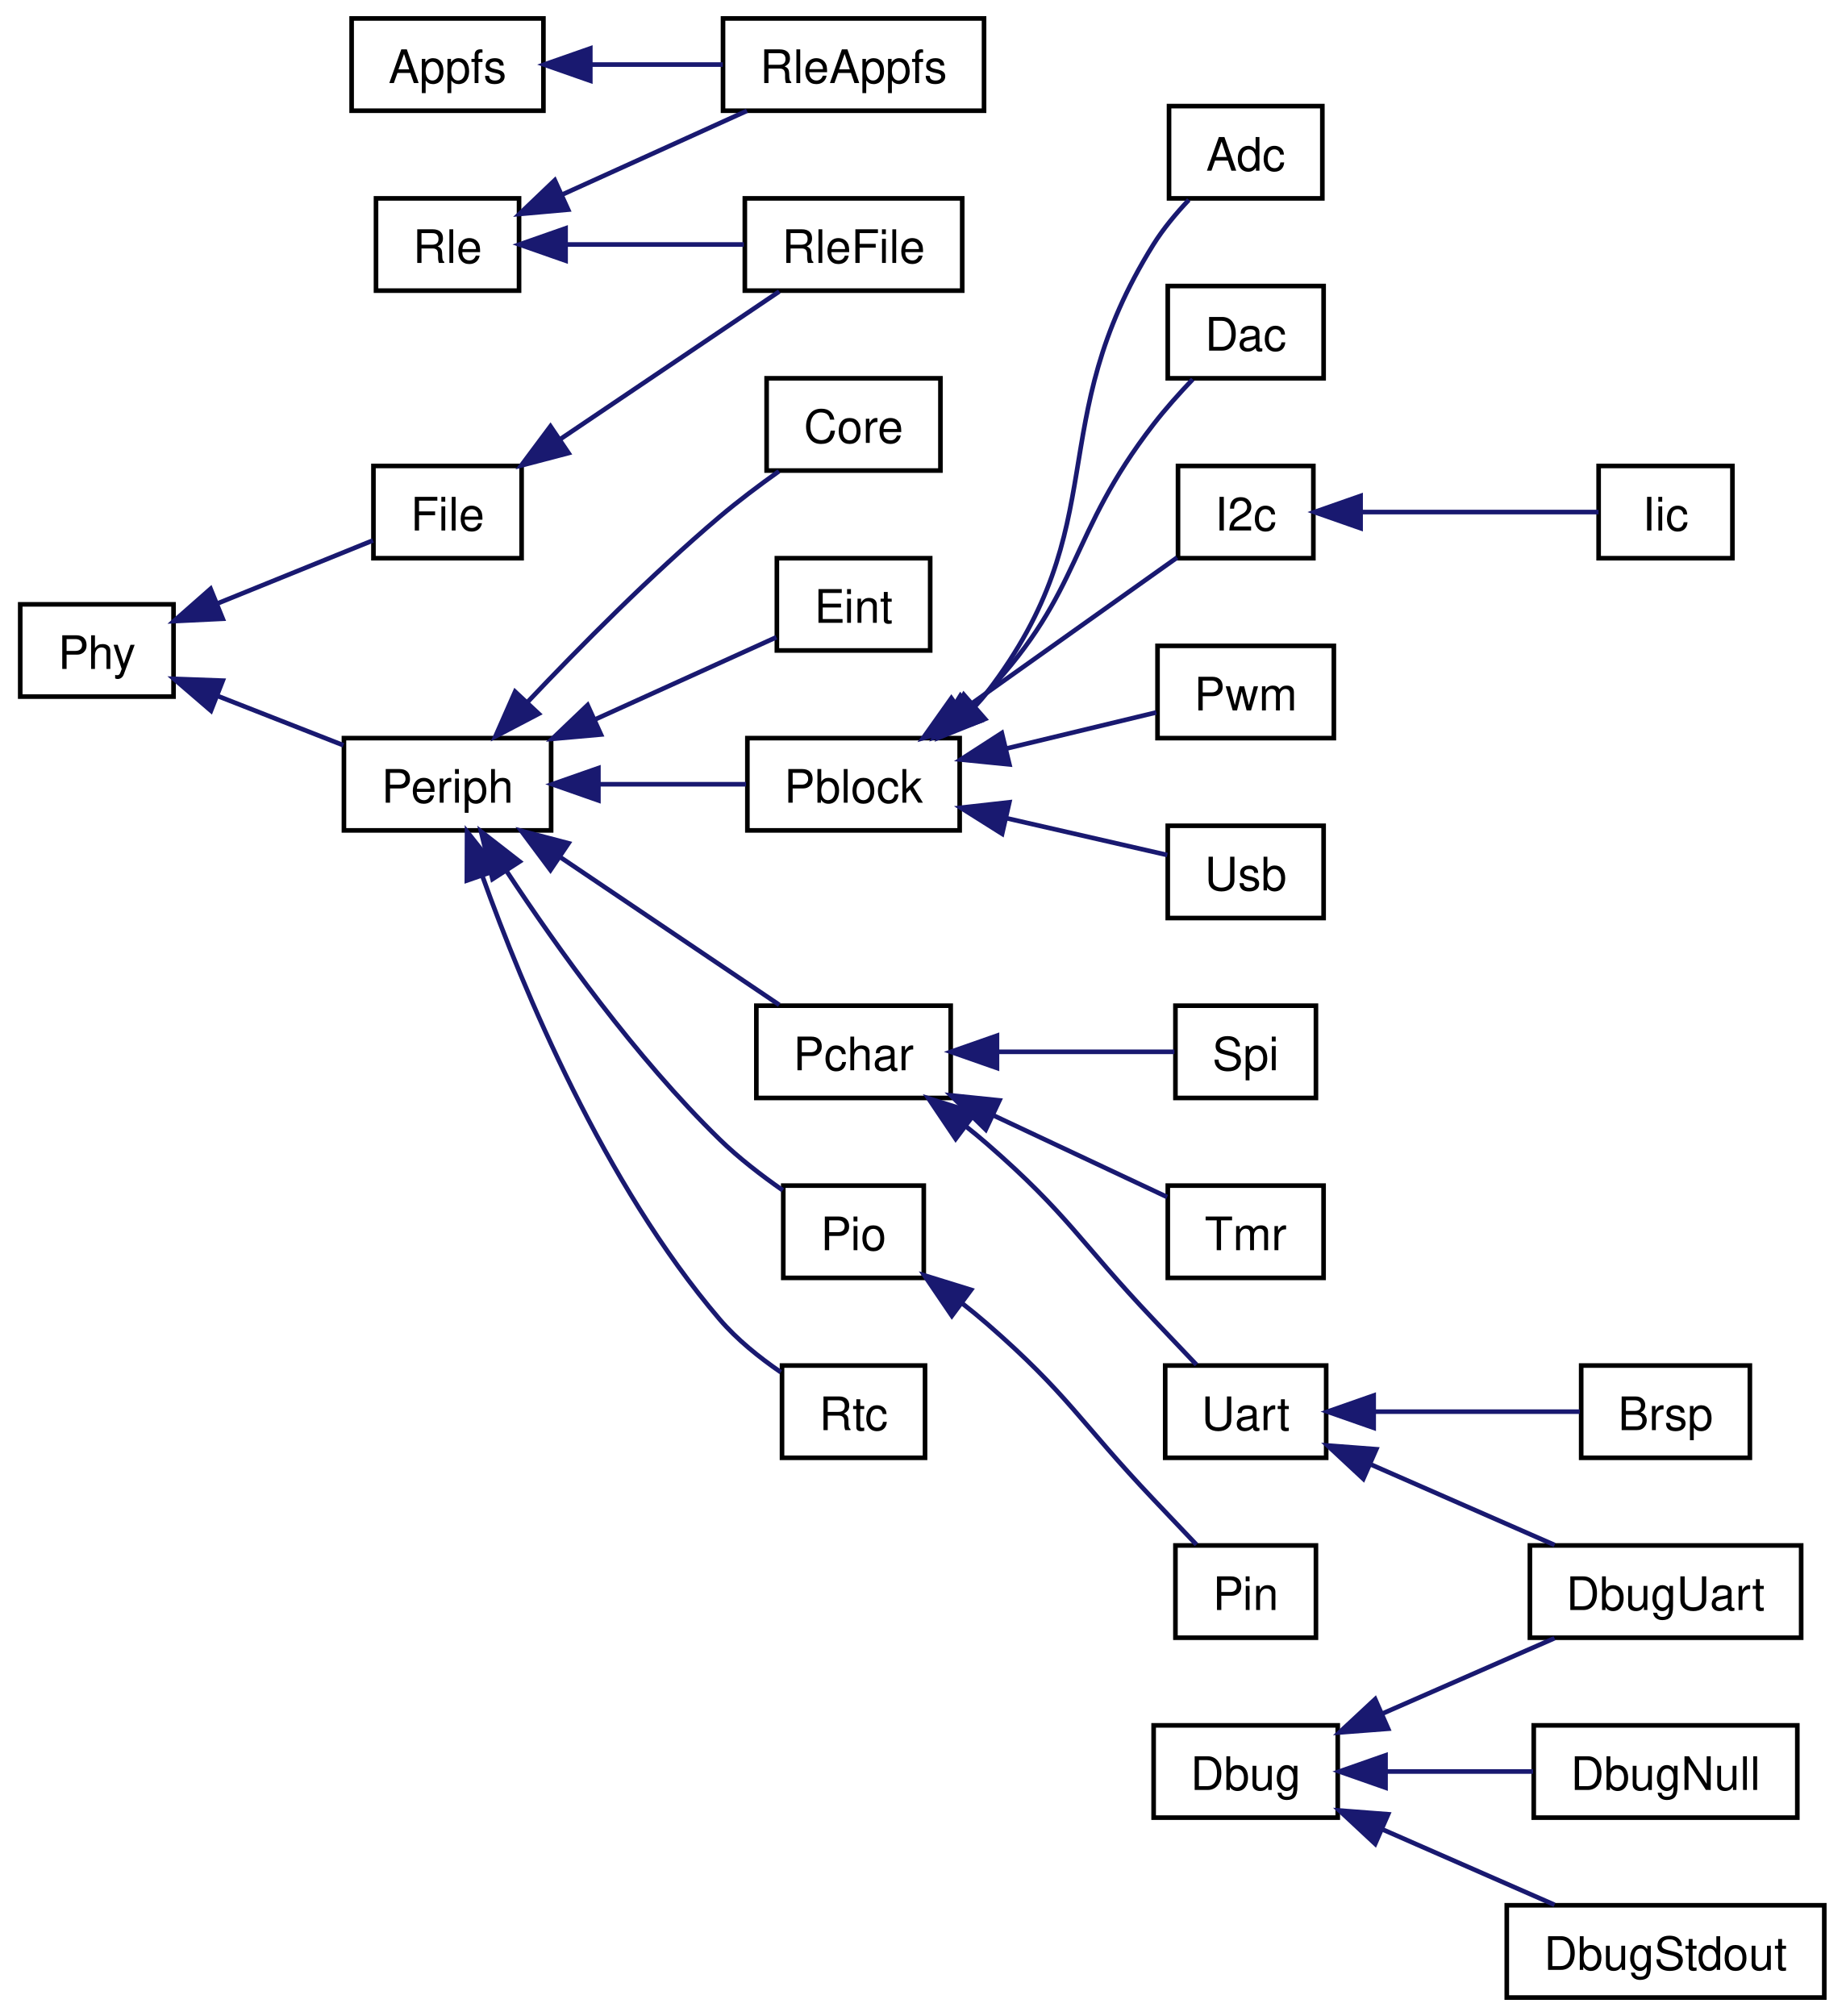
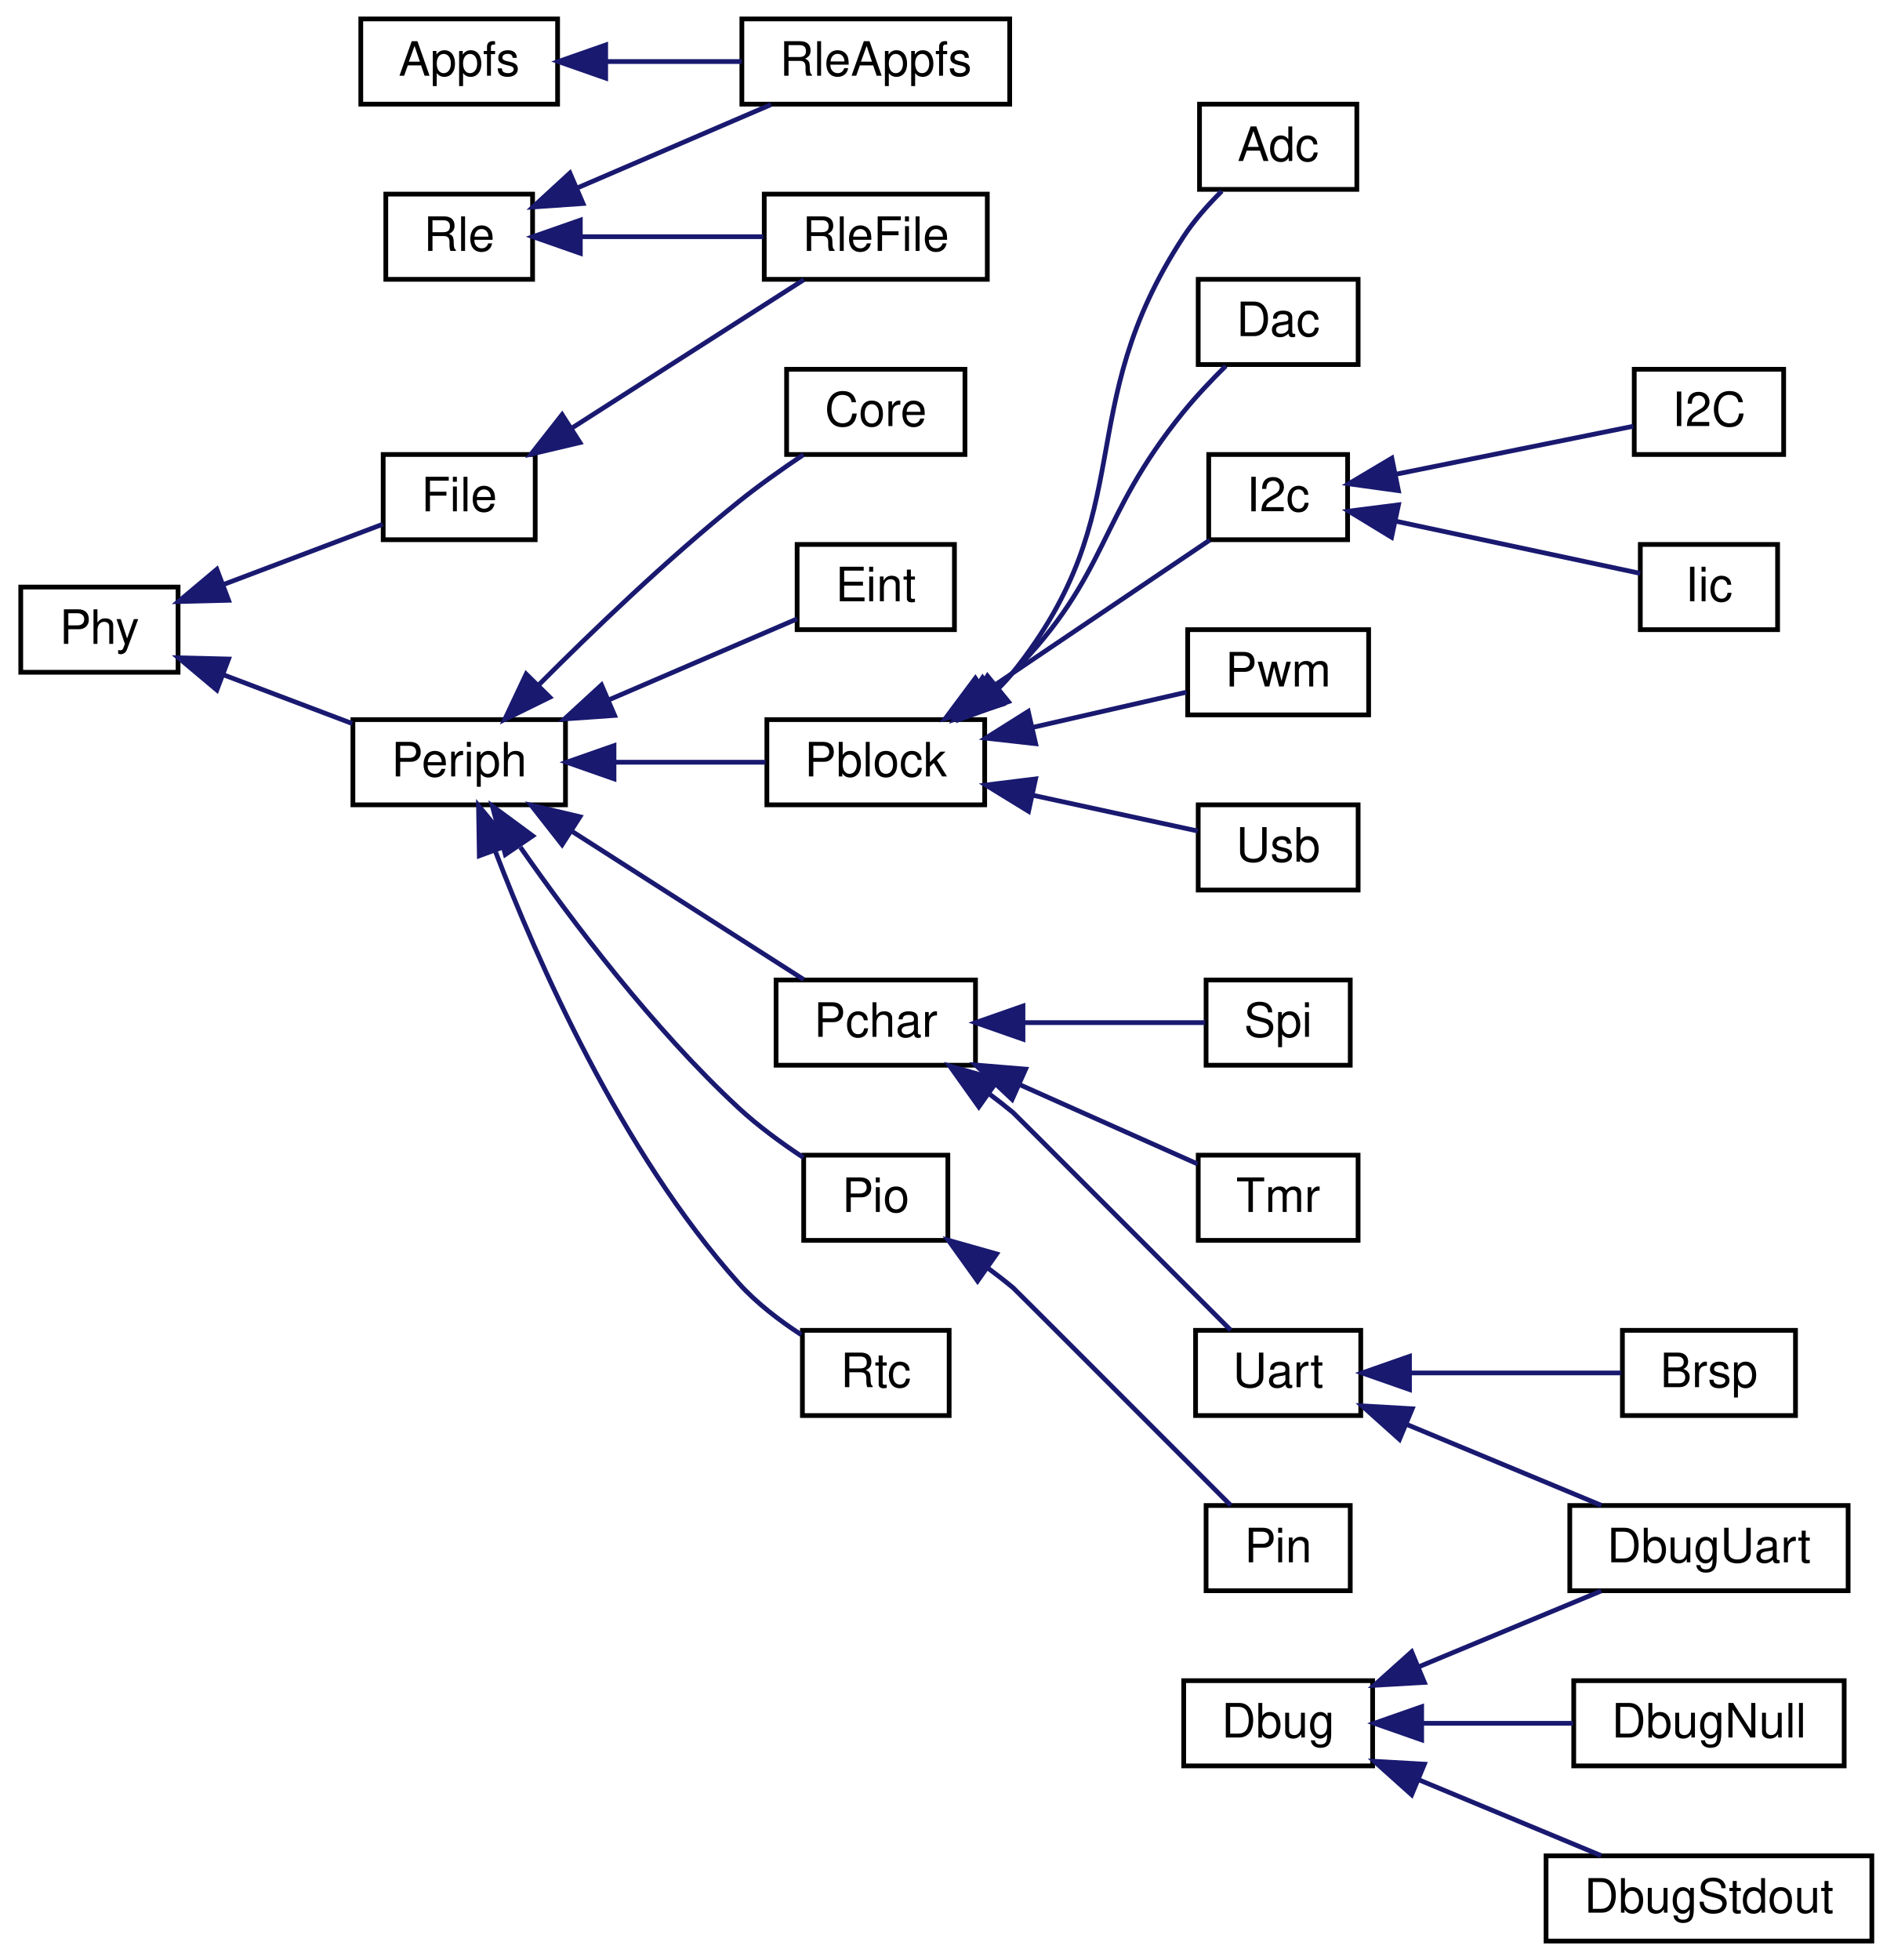
- <svg xmlns="http://www.w3.org/2000/svg" xmlns:xlink="http://www.w3.org/1999/xlink" width="400pt" height="437pt" viewBox="0.00 0.00 400.00 437.00">
-   <g id="graph0" class="graph" transform="scale(1 1) rotate(0) translate(4 433)">
+ <svg xmlns="http://www.w3.org/2000/svg" xmlns:xlink="http://www.w3.org/1999/xlink" width="400pt" height="414pt" viewBox="0.00 0.00 400.00 414.00">
+   <g id="graph0" class="graph" transform="scale(1 1) rotate(0) translate(4 410)">
    <g id="node1" class="node">
      <g id="a_node1">
        <a xlink:href="class_appfs.html" target="_top" xlink:title="Class for accessing Application file system (Flash/RAM) ">
-           <polygon fill="none" stroke="black" points="72.214,-409 72.214,-429 113.786,-429 113.786,-409 72.214,-409" />
-           <text text-anchor="middle" x="93" y="-415" font-family="Helvetica,sans-Serif" font-size="10.00">Appfs</text>
+           <polygon fill="none" stroke="black" points="72.214,-388 72.214,-406 113.786,-406 113.786,-388 72.214,-388" />
+           <text text-anchor="middle" x="93" y="-394" font-family="Helvetica,sans-Serif" font-size="10.00">Appfs</text>
        </a>
      </g>
    </g>
    <g id="node2" class="node">
      <g id="a_node2">
        <a xlink:href="class_rle_appfs.html" target="_top" xlink:title="Class for reading/writing compressed file data using Appfs. ">
-           <polygon fill="none" stroke="black" points="152.712,-409 152.712,-429 209.288,-429 209.288,-409 152.712,-409" />
-           <text text-anchor="middle" x="181" y="-415" font-family="Helvetica,sans-Serif" font-size="10.00">RleAppfs</text>
+           <polygon fill="none" stroke="black" points="152.712,-388 152.712,-406 209.288,-406 209.288,-388 152.712,-388" />
+           <text text-anchor="middle" x="181" y="-394" font-family="Helvetica,sans-Serif" font-size="10.00">RleAppfs</text>
        </a>
      </g>
    </g>
    <g id="edge1" class="edge">
-       <path fill="none" stroke="midnightblue" d="M123.985,-419C133.31,-419 143.537,-419 152.671,-419" />
-       <polygon fill="midnightblue" stroke="midnightblue" points="123.946,-415.5 113.946,-419 123.946,-422.5 123.946,-415.5" />
+       <path fill="none" stroke="midnightblue" d="M123.985,-397C133.31,-397 143.537,-397 152.671,-397" />
+       <polygon fill="midnightblue" stroke="midnightblue" points="123.946,-393.5 113.946,-397 123.946,-400.5 123.946,-393.5" />
    </g>
    <g id="node3" class="node">
      <g id="a_node3">
        <a xlink:href="class_dbug.html" target="_top" xlink:title="Debug Class. ">
-           <polygon fill="none" stroke="black" points="246.047,-39 246.047,-59 285.953,-59 285.953,-39 246.047,-39" />
-           <text text-anchor="middle" x="266" y="-45" font-family="Helvetica,sans-Serif" font-size="10.00">Dbug</text>
+           <polygon fill="none" stroke="black" points="246.047,-37 246.047,-55 285.953,-55 285.953,-37 246.047,-37" />
+           <text text-anchor="middle" x="266" y="-43" font-family="Helvetica,sans-Serif" font-size="10.00">Dbug</text>
        </a>
      </g>
    </g>
    <g id="node4" class="node">
      <g id="a_node4">
        <a xlink:href="class_dbug_null.html" target="_top" xlink:title="Debug Null Class. ">
-           <polygon fill="none" stroke="black" points="328.434,-39 328.434,-59 385.566,-59 385.566,-39 328.434,-39" />
-           <text text-anchor="middle" x="357" y="-45" font-family="Helvetica,sans-Serif" font-size="10.00">DbugNull</text>
+           <polygon fill="none" stroke="black" points="328.434,-37 328.434,-55 385.566,-55 385.566,-37 328.434,-37" />
+           <text text-anchor="middle" x="357" y="-43" font-family="Helvetica,sans-Serif" font-size="10.00">DbugNull</text>
        </a>
      </g>
    </g>
    <g id="edge2" class="edge">
-       <path fill="none" stroke="midnightblue" d="M296.454,-49C306.709,-49 318.172,-49 328.282,-49" />
-       <polygon fill="midnightblue" stroke="midnightblue" points="296.312,-45.5 286.312,-49 296.312,-52.5 296.312,-45.5" />
+       <path fill="none" stroke="midnightblue" d="M296.454,-46C306.709,-46 318.172,-46 328.282,-46" />
+       <polygon fill="midnightblue" stroke="midnightblue" points="296.312,-42.5 286.312,-46 296.312,-49.5 296.312,-42.5" />
    </g>
    <g id="node5" class="node">
      <g id="a_node5">
        <a xlink:href="class_dbug_stdout.html" target="_top" xlink:title="Debug Stdout Class. ">
-           <polygon fill="none" stroke="black" points="322.591,-0 322.591,-20 391.409,-20 391.409,-0 322.591,-0" />
+           <polygon fill="none" stroke="black" points="322.591,-0 322.591,-18 391.409,-18 391.409,-0 322.591,-0" />
          <text text-anchor="middle" x="357" y="-6" font-family="Helvetica,sans-Serif" font-size="10.00">DbugStdout</text>
        </a>
      </g>
    </g>
    <g id="edge3" class="edge">
-       <path fill="none" stroke="midnightblue" d="M295.534,-36.496C307.62,-31.2 321.518,-25.11 332.939,-20.105" />
-       <polygon fill="midnightblue" stroke="midnightblue" points="294.066,-33.318 286.312,-40.538 296.876,-39.73 294.066,-33.318" />
+       <path fill="none" stroke="midnightblue" d="M295.824,-34.017C308.3,-28.83 322.661,-22.86 334.225,-18.053" />
+       <polygon fill="midnightblue" stroke="midnightblue" points="294.202,-30.901 286.312,-37.972 296.889,-37.365 294.202,-30.901" />
    </g>
    <g id="node6" class="node">
      <g id="a_node6">
        <a xlink:href="class_dbug_uart.html" target="_top" xlink:title="Debug UART Class. ">
-           <polygon fill="none" stroke="black" points="327.601,-78 327.601,-98 386.399,-98 386.399,-78 327.601,-78" />
-           <text text-anchor="middle" x="357" y="-84" font-family="Helvetica,sans-Serif" font-size="10.00">DbugUart</text>
+           <polygon fill="none" stroke="black" points="327.601,-74 327.601,-92 386.399,-92 386.399,-74 327.601,-74" />
+           <text text-anchor="middle" x="357" y="-80" font-family="Helvetica,sans-Serif" font-size="10.00">DbugUart</text>
        </a>
      </g>
    </g>
    <g id="edge4" class="edge">
-       <path fill="none" stroke="midnightblue" d="M295.534,-61.504C307.62,-66.8 321.518,-72.89 332.939,-77.895" />
-       <polygon fill="midnightblue" stroke="midnightblue" points="296.876,-58.27 286.312,-57.462 294.066,-64.682 296.876,-58.27" />
+       <path fill="none" stroke="midnightblue" d="M295.824,-57.983C308.3,-63.17 322.661,-69.14 334.225,-73.947" />
+       <polygon fill="midnightblue" stroke="midnightblue" points="296.889,-54.635 286.312,-54.028 294.202,-61.099 296.889,-54.635" />
    </g>
    <g id="node7" class="node">
      <g id="a_node7">
        <a xlink:href="class_phy.html" target="_top" xlink:title="Base Applib Class for Physical devices. ">
-           <polygon fill="none" stroke="black" points="0.384,-282 0.384,-302 33.616,-302 33.616,-282 0.384,-282" />
-           <text text-anchor="middle" x="17" y="-288" font-family="Helvetica,sans-Serif" font-size="10.00">Phy</text>
+           <polygon fill="none" stroke="black" points="0.384,-268 0.384,-286 33.616,-286 33.616,-268 0.384,-268" />
+           <text text-anchor="middle" x="17" y="-274" font-family="Helvetica,sans-Serif" font-size="10.00">Phy</text>
        </a>
      </g>
    </g>
    <g id="node8" class="node">
      <g id="a_node8">
        <a xlink:href="class_file.html" target="_top" xlink:title="File Class. ">
-           <polygon fill="none" stroke="black" points="76.943,-312 76.943,-332 109.057,-332 109.057,-312 76.943,-312" />
-           <text text-anchor="middle" x="93" y="-318" font-family="Helvetica,sans-Serif" font-size="10.00">File</text>
+           <polygon fill="none" stroke="black" points="76.943,-296 76.943,-314 109.057,-314 109.057,-296 76.943,-296" />
+           <text text-anchor="middle" x="93" y="-302" font-family="Helvetica,sans-Serif" font-size="10.00">File</text>
        </a>
      </g>
    </g>
    <g id="edge5" class="edge">
-       <path fill="none" stroke="midnightblue" d="M43.01,-302.139C54.231,-306.688 67.103,-311.906 76.835,-315.852" />
-       <polygon fill="midnightblue" stroke="midnightblue" points="44.276,-298.876 33.694,-298.362 41.646,-305.363 44.276,-298.876" />
+       <path fill="none" stroke="midnightblue" d="M43.35,-286.592C54.491,-290.807 67.201,-295.617 76.835,-299.262" />
+       <polygon fill="midnightblue" stroke="midnightblue" points="44.285,-283.204 33.694,-282.938 41.808,-289.751 44.285,-283.204" />
    </g>
    <g id="node10" class="node">
      <g id="a_node10">
        <a xlink:href="class_periph.html" target="_top" xlink:title="Peripheral Class. ">
-           <polygon fill="none" stroke="black" points="70.547,-253 70.547,-273 115.453,-273 115.453,-253 70.547,-253" />
-           <text text-anchor="middle" x="93" y="-259" font-family="Helvetica,sans-Serif" font-size="10.00">Periph</text>
+           <polygon fill="none" stroke="black" points="70.547,-240 70.547,-258 115.453,-258 115.453,-240 70.547,-240" />
+           <text text-anchor="middle" x="93" y="-246" font-family="Helvetica,sans-Serif" font-size="10.00">Periph</text>
        </a>
      </g>
    </g>
    <g id="edge7" class="edge">
-       <path fill="none" stroke="midnightblue" d="M43.146,-282.146C52.011,-278.671 61.892,-274.799 70.434,-271.451" />
-       <polygon fill="midnightblue" stroke="midnightblue" points="41.727,-278.942 33.694,-285.85 44.281,-285.46 41.727,-278.942" />
+       <path fill="none" stroke="midnightblue" d="M43.146,-267.485C52.011,-264.131 61.892,-260.392 70.434,-257.16" />
+       <polygon fill="midnightblue" stroke="midnightblue" points="41.808,-264.249 33.694,-271.062 44.285,-270.796 41.808,-264.249" />
    </g>
    <g id="node9" class="node">
      <g id="a_node9">
        <a xlink:href="class_rle_file.html" target="_top" xlink:title="Class for reading/writing compressed file data. ">
-           <polygon fill="none" stroke="black" points="157.441,-370 157.441,-390 204.559,-390 204.559,-370 157.441,-370" />
-           <text text-anchor="middle" x="181" y="-376" font-family="Helvetica,sans-Serif" font-size="10.00">RleFile</text>
+           <polygon fill="none" stroke="black" points="157.441,-351 157.441,-369 204.559,-369 204.559,-351 157.441,-351" />
+           <text text-anchor="middle" x="181" y="-357" font-family="Helvetica,sans-Serif" font-size="10.00">RleFile</text>
        </a>
      </g>
    </g>
    <g id="edge6" class="edge">
-       <path fill="none" stroke="midnightblue" d="M117.336,-337.738C132.472,-347.946 151.752,-360.949 164.903,-369.818" />
-       <polygon fill="midnightblue" stroke="midnightblue" points="119.228,-334.793 108.98,-332.103 115.314,-340.596 119.228,-334.793" />
+       <path fill="none" stroke="midnightblue" d="M116.746,-319.547C132.306,-329.498 152.45,-342.381 165.778,-350.904" />
+       <polygon fill="midnightblue" stroke="midnightblue" points="118.511,-316.521 108.201,-314.082 114.74,-322.419 118.511,-316.521" />
    </g>
    <g id="node11" class="node">
      <g id="a_node11">
        <a xlink:href="class_core.html" target="_top" xlink:title="Core Class. ">
-           <polygon fill="none" stroke="black" points="162.163,-331 162.163,-351 199.837,-351 199.837,-331 162.163,-331" />
-           <text text-anchor="middle" x="181" y="-337" font-family="Helvetica,sans-Serif" font-size="10.00">Core</text>
+           <polygon fill="none" stroke="black" points="162.163,-314 162.163,-332 199.837,-332 199.837,-314 162.163,-314" />
+           <text text-anchor="middle" x="181" y="-320" font-family="Helvetica,sans-Serif" font-size="10.00">Core</text>
        </a>
      </g>
    </g>
    <g id="edge8" class="edge">
-       <path fill="none" stroke="midnightblue" d="M110.42,-280.902C121.664,-292.78 137.168,-308.436 152,-321 156.011,-324.398 160.573,-327.823 164.834,-330.855" />
-       <polygon fill="midnightblue" stroke="midnightblue" points="112.763,-278.283 103.378,-273.367 107.649,-283.063 112.763,-278.283" />
+       <path fill="none" stroke="midnightblue" d="M109.671,-265.203C120.993,-276.569 136.89,-291.843 152,-304 156.302,-307.462 161.22,-310.943 165.722,-313.963" />
+       <polygon fill="midnightblue" stroke="midnightblue" points="112.137,-262.72 102.629,-258.046 107.147,-267.629 112.137,-262.72" />
    </g>
    <g id="node12" class="node">
      <g id="a_node12">
        <a xlink:href="class_eint.html" target="_top" xlink:title="External Interrupt Class. ">
-           <polygon fill="none" stroke="black" points="164.384,-292 164.384,-312 197.616,-312 197.616,-292 164.384,-292" />
-           <text text-anchor="middle" x="181" y="-298" font-family="Helvetica,sans-Serif" font-size="10.00">Eint</text>
+           <polygon fill="none" stroke="black" points="164.384,-277 164.384,-295 197.616,-295 197.616,-277 164.384,-277" />
+           <text text-anchor="middle" x="181" y="-283" font-family="Helvetica,sans-Serif" font-size="10.00">Eint</text>
        </a>
      </g>
    </g>
    <g id="edge9" class="edge">
-       <path fill="none" stroke="midnightblue" d="M125.022,-277.068C138.338,-283.107 153.319,-289.901 164.276,-294.869" />
-       <polygon fill="midnightblue" stroke="midnightblue" points="126.254,-273.784 115.701,-272.841 123.363,-280.159 126.254,-273.784" />
+       <path fill="none" stroke="midnightblue" d="M124.657,-262.19C138.107,-267.976 153.317,-274.52 164.384,-279.281" />
+       <polygon fill="midnightblue" stroke="midnightblue" points="125.828,-258.883 115.258,-258.146 123.061,-265.313 125.828,-258.883" />
    </g>
    <g id="node13" class="node">
      <g id="a_node13">
        <a xlink:href="class_pblock.html" target="_top" xlink:title="Peripheral Block Class. ">
-           <polygon fill="none" stroke="black" points="157.993,-253 157.993,-273 204.007,-273 204.007,-253 157.993,-253" />
-           <text text-anchor="middle" x="181" y="-259" font-family="Helvetica,sans-Serif" font-size="10.00">Pblock</text>
+           <polygon fill="none" stroke="black" points="157.993,-240 157.993,-258 204.007,-258 204.007,-240 157.993,-240" />
+           <text text-anchor="middle" x="181" y="-246" font-family="Helvetica,sans-Serif" font-size="10.00">Pblock</text>
        </a>
      </g>
    </g>
    <g id="edge10" class="edge">
-       <path fill="none" stroke="midnightblue" d="M125.861,-263C136.447,-263 148.001,-263 157.706,-263" />
-       <polygon fill="midnightblue" stroke="midnightblue" points="125.701,-259.5 115.701,-263 125.701,-266.5 125.701,-259.5" />
-     </g>
-     <g id="node20" class="node">
-       <g id="a_node20">
+       <path fill="none" stroke="midnightblue" d="M125.861,-249C136.447,-249 148.001,-249 157.706,-249" />
+       <polygon fill="midnightblue" stroke="midnightblue" points="125.701,-245.5 115.701,-249 125.701,-252.5 125.701,-245.5" />
+     </g>
+     <g id="node21" class="node">
+       <g id="a_node21">
        <a xlink:href="class_pchar.html" target="_top" xlink:title="Peripheral Character Class. ">
-           <polygon fill="none" stroke="black" points="159.938,-195 159.938,-215 202.062,-215 202.062,-195 159.938,-195" />
-           <text text-anchor="middle" x="181" y="-201" font-family="Helvetica,sans-Serif" font-size="10.00">Pchar</text>
-         </a>
-       </g>
-     </g>
-     <g id="edge17" class="edge">
-       <path fill="none" stroke="midnightblue" d="M117.336,-247.262C132.472,-237.054 151.752,-224.051 164.903,-215.182" />
-       <polygon fill="midnightblue" stroke="midnightblue" points="115.314,-244.404 108.98,-252.897 119.228,-250.207 115.314,-244.404" />
-     </g>
-     <g id="node25" class="node">
-       <g id="a_node25">
+           <polygon fill="none" stroke="black" points="159.938,-185 159.938,-203 202.062,-203 202.062,-185 159.938,-185" />
+           <text text-anchor="middle" x="181" y="-191" font-family="Helvetica,sans-Serif" font-size="10.00">Pchar</text>
+         </a>
+       </g>
+     </g>
+     <g id="edge18" class="edge">
+       <path fill="none" stroke="midnightblue" d="M116.746,-234.453C132.306,-224.502 152.45,-211.619 165.778,-203.096" />
+       <polygon fill="midnightblue" stroke="midnightblue" points="114.74,-231.581 108.201,-239.918 118.511,-237.479 114.74,-231.581" />
+     </g>
+     <g id="node26" class="node">
+       <g id="a_node26">
        <a xlink:href="class_pio.html" target="_top" xlink:title="Pin Input/Output Class. ">
-           <polygon fill="none" stroke="black" points="165.773,-156 165.773,-176 196.227,-176 196.227,-156 165.773,-156" />
-           <text text-anchor="middle" x="181" y="-162" font-family="Helvetica,sans-Serif" font-size="10.00">Pio</text>
-         </a>
-       </g>
-     </g>
-     <g id="edge23" class="edge">
-       <path fill="none" stroke="midnightblue" d="M105.891,-244.039C116.722,-227.619 133.769,-203.775 152,-186 156.106,-181.997 161.07,-178.183 165.671,-174.98" />
-       <polygon fill="midnightblue" stroke="midnightblue" points="102.752,-242.448 100.27,-252.748 108.634,-246.244 102.752,-242.448" />
-     </g>
-     <g id="node27" class="node">
-       <g id="a_node27">
+           <polygon fill="none" stroke="black" points="165.773,-148 165.773,-166 196.227,-166 196.227,-148 165.773,-148" />
+           <text text-anchor="middle" x="181" y="-154" font-family="Helvetica,sans-Serif" font-size="10.00">Pio</text>
+         </a>
+       </g>
+     </g>
+     <g id="edge24" class="edge">
+       <path fill="none" stroke="midnightblue" d="M105.927,-231.045C116.812,-215.441 133.916,-192.773 152,-176 156.135,-172.165 161.106,-168.534 165.705,-165.494" />
+       <polygon fill="midnightblue" stroke="midnightblue" points="102.746,-229.498 100.001,-239.731 108.528,-233.443 102.746,-229.498" />
+     </g>
+     <g id="node28" class="node">
+       <g id="a_node28">
        <a xlink:href="class_rtc.html" target="_top" xlink:title="RTC Class. ">
-           <polygon fill="none" stroke="black" points="165.5,-117 165.5,-137 196.5,-137 196.5,-117 165.5,-117" />
-           <text text-anchor="middle" x="181" y="-123" font-family="Helvetica,sans-Serif" font-size="10.00">Rtc</text>
-         </a>
-       </g>
-     </g>
-     <g id="edge25" class="edge">
-       <path fill="none" stroke="midnightblue" d="M100.57,-243.069C109.388,-218.492 126.899,-176.375 152,-147 155.726,-142.64 160.594,-138.738 165.225,-135.563" />
-       <polygon fill="midnightblue" stroke="midnightblue" points="97.19,-242.134 97.231,-252.729 103.806,-244.422 97.19,-242.134" />
+           <polygon fill="none" stroke="black" points="165.5,-111 165.5,-129 196.5,-129 196.5,-111 165.5,-111" />
+           <text text-anchor="middle" x="181" y="-117" font-family="Helvetica,sans-Serif" font-size="10.00">Rtc</text>
+         </a>
+       </g>
+     </g>
+     <g id="edge26" class="edge">
+       <path fill="none" stroke="midnightblue" d="M100.55,-230.413C109.451,-207.083 127.157,-166.765 152,-139 155.761,-134.797 160.638,-131.075 165.266,-128.063" />
+       <polygon fill="midnightblue" stroke="midnightblue" points="97.253,-229.237 97.085,-239.83 103.822,-231.654 97.253,-229.237" />
    </g>
    <g id="node14" class="node">
      <g id="a_node14">
        <a xlink:href="class_adc.html" target="_top" xlink:title="ADC Peripheral Class. ">
-           <polygon fill="none" stroke="black" points="249.384,-390 249.384,-410 282.616,-410 282.616,-390 249.384,-390" />
-           <text text-anchor="middle" x="266" y="-396" font-family="Helvetica,sans-Serif" font-size="10.00">Adc</text>
+           <polygon fill="none" stroke="black" points="249.384,-370 249.384,-388 282.616,-388 282.616,-370 249.384,-370" />
+           <text text-anchor="middle" x="266" y="-376" font-family="Helvetica,sans-Serif" font-size="10.00">Adc</text>
        </a>
      </g>
    </g>
    <g id="edge11" class="edge">
-       <path fill="none" stroke="midnightblue" d="M207.422,-279.974C208.338,-280.95 209.204,-281.959 210,-283 237.937,-319.525 221.668,-340.98 246,-380 248.129,-383.414 250.906,-386.74 253.677,-389.67" />
-       <polygon fill="midnightblue" stroke="midnightblue" points="209.509,-277.149 199.68,-273.193 204.897,-282.415 209.509,-277.149" />
+       <path fill="none" stroke="midnightblue" d="M206.933,-264.609C208.029,-265.692 209.061,-266.824 210,-268 237.396,-302.312 221.967,-323.253 246,-360 248.247,-363.436 251.194,-366.754 254.095,-369.631" />
+       <polygon fill="midnightblue" stroke="midnightblue" points="209.017,-261.793 199.056,-258.183 204.592,-267.217 209.017,-261.793" />
    </g>
    <g id="node15" class="node">
      <g id="a_node15">
        <a xlink:href="class_dac.html" target="_top" xlink:title="DAC Class. ">
-           <polygon fill="none" stroke="black" points="249.108,-351 249.108,-371 282.892,-371 282.892,-351 249.108,-351" />
-           <text text-anchor="middle" x="266" y="-357" font-family="Helvetica,sans-Serif" font-size="10.00">Dac</text>
+           <polygon fill="none" stroke="black" points="249.108,-333 249.108,-351 282.892,-351 282.892,-333 249.108,-333" />
+           <text text-anchor="middle" x="266" y="-339" font-family="Helvetica,sans-Serif" font-size="10.00">Dac</text>
        </a>
      </g>
    </g>
    <g id="edge12" class="edge">
-       <path fill="none" stroke="midnightblue" d="M206.671,-279.725C207.835,-280.789 208.953,-281.883 210,-283 230.748,-305.137 227.455,-316.988 246,-341 248.576,-344.336 251.626,-347.741 254.52,-350.775" />
-       <polygon fill="midnightblue" stroke="midnightblue" points="208.562,-276.754 198.579,-273.205 204.17,-282.205 208.562,-276.754" />
+       <path fill="none" stroke="midnightblue" d="M206.013,-264.311C207.411,-265.5 208.754,-266.733 210,-268 230.486,-288.829 227.573,-300.329 246,-323 248.707,-326.33 251.922,-329.721 254.931,-332.698" />
+       <polygon fill="midnightblue" stroke="midnightblue" points="207.764,-261.25 197.665,-258.046 203.562,-266.848 207.764,-261.25" />
    </g>
    <g id="node16" class="node">
      <g id="a_node16">
        <a xlink:href="class_i2c.html" target="_top" xlink:title="I2C Peripheral Class. ">
-           <polygon fill="none" stroke="black" points="251.33,-312 251.33,-332 280.67,-332 280.67,-312 251.33,-312" />
-           <text text-anchor="middle" x="266" y="-318" font-family="Helvetica,sans-Serif" font-size="10.00">I2c</text>
+           <polygon fill="none" stroke="black" points="251.33,-296 251.33,-314 280.67,-314 280.67,-296 251.33,-296" />
+           <text text-anchor="middle" x="266" y="-302" font-family="Helvetica,sans-Serif" font-size="10.00">I2c</text>
        </a>
      </g>
    </g>
    <g id="edge13" class="edge">
-       <path fill="none" stroke="midnightblue" d="M204.289,-278.844C219.202,-289.445 238.361,-303.064 251.128,-312.139" />
-       <polygon fill="midnightblue" stroke="midnightblue" points="206.258,-275.95 196.08,-273.009 202.203,-281.655 206.258,-275.95" />
+       <path fill="none" stroke="midnightblue" d="M204.006,-263.847C219.123,-274.047 238.705,-287.259 251.549,-295.925" />
+       <polygon fill="midnightblue" stroke="midnightblue" points="205.953,-260.939 195.706,-258.247 202.038,-266.742 205.953,-260.939" />
+     </g>
+     <g id="node19" class="node">
+       <g id="a_node19">
+         <a xlink:href="class_pwm.html" target="_top" xlink:title="PWM Class. ">
+           <polygon fill="none" stroke="black" points="246.889,-259 246.889,-277 285.111,-277 285.111,-259 246.889,-259" />
+           <text text-anchor="middle" x="266" y="-265" font-family="Helvetica,sans-Serif" font-size="10.00">Pwm</text>
+         </a>
+       </g>
+     </g>
+     <g id="edge16" class="edge">
+       <path fill="none" stroke="midnightblue" d="M214.02,-256.33C225.06,-258.857 237.047,-261.601 246.621,-263.793" />
+       <polygon fill="midnightblue" stroke="midnightblue" points="214.771,-252.911 204.242,-254.092 213.209,-259.735 214.771,-252.911" />
+     </g>
+     <g id="node20" class="node">
+       <g id="a_node20">
+         <a xlink:href="class_usb.html" target="_top" xlink:title="USB Class. ">
+           <polygon fill="none" stroke="black" points="249.108,-222 249.108,-240 282.892,-240 282.892,-222 249.108,-222" />
+           <text text-anchor="middle" x="266" y="-228" font-family="Helvetica,sans-Serif" font-size="10.00">Usb</text>
+         </a>
+       </g>
+     </g>
+     <g id="edge17" class="edge">
+       <path fill="none" stroke="midnightblue" d="M214.321,-241.991C226.22,-239.41 239.179,-236.6 249.014,-234.467" />
+       <polygon fill="midnightblue" stroke="midnightblue" points="213.273,-238.636 204.242,-244.176 214.757,-245.477 213.273,-238.636" />
+     </g>
+     <g id="node17" class="node">
+       <g id="a_node17">
+         <a xlink:href="class_i2_c.html" target="_top" xlink:title="I2C Class (alternate class for I2c) ">
+           <polygon fill="none" stroke="black" points="341.219,-314 341.219,-332 372.781,-332 372.781,-314 341.219,-314" />
+           <text text-anchor="middle" x="357" y="-320" font-family="Helvetica,sans-Serif" font-size="10.00">I2C</text>
+         </a>
+       </g>
+     </g>
+     <g id="edge14" class="edge">
+       <path fill="none" stroke="midnightblue" d="M291.077,-309.87C306.995,-313.089 327.364,-317.208 341.003,-319.967" />
+       <polygon fill="midnightblue" stroke="midnightblue" points="291.402,-306.364 280.906,-307.812 290.014,-313.225 291.402,-306.364" />
    </g>
    <g id="node18" class="node">
      <g id="a_node18">
-         <a xlink:href="class_pwm.html" target="_top" xlink:title="PWM Class. ">
-           <polygon fill="none" stroke="black" points="246.889,-273 246.889,-293 285.111,-293 285.111,-273 246.889,-273" />
-           <text text-anchor="middle" x="266" y="-279" font-family="Helvetica,sans-Serif" font-size="10.00">Pwm</text>
+         <a xlink:href="class_iic.html" target="_top" xlink:title="IIC Class (alternate class for I2c) ">
+           <polygon fill="none" stroke="black" points="342.5,-277 342.5,-295 371.5,-295 371.5,-277 342.5,-277" />
+           <text text-anchor="middle" x="357" y="-283" font-family="Helvetica,sans-Serif" font-size="10.00">Iic</text>
        </a>
      </g>
    </g>
    <g id="edge15" class="edge">
-       <path fill="none" stroke="midnightblue" d="M214.02,-270.716C225.06,-273.376 237.047,-276.264 246.621,-278.571" />
-       <polygon fill="midnightblue" stroke="midnightblue" points="214.784,-267.3 204.242,-268.36 213.144,-274.105 214.784,-267.3" />
-     </g>
-     <g id="node19" class="node">
-       <g id="a_node19">
-         <a xlink:href="class_usb.html" target="_top" xlink:title="USB Class. ">
-           <polygon fill="none" stroke="black" points="249.108,-234 249.108,-254 282.892,-254 282.892,-234 249.108,-234" />
-           <text text-anchor="middle" x="266" y="-240" font-family="Helvetica,sans-Serif" font-size="10.00">Usb</text>
-         </a>
-       </g>
-     </g>
-     <g id="edge16" class="edge">
-       <path fill="none" stroke="midnightblue" d="M214.321,-255.601C226.22,-252.877 239.179,-249.911 249.014,-247.66" />
-       <polygon fill="midnightblue" stroke="midnightblue" points="213.209,-252.265 204.242,-257.908 214.771,-259.089 213.209,-252.265" />
-     </g>
-     <g id="node17" class="node">
-       <g id="a_node17">
-         <a xlink:href="class_iic.html" target="_top" xlink:title="IIC Class (alternate class for I2c) ">
-           <polygon fill="none" stroke="black" points="342.5,-312 342.5,-332 371.5,-332 371.5,-312 342.5,-312" />
-           <text text-anchor="middle" x="357" y="-318" font-family="Helvetica,sans-Serif" font-size="10.00">Iic</text>
-         </a>
-       </g>
-     </g>
-     <g id="edge14" class="edge">
-       <path fill="none" stroke="midnightblue" d="M290.934,-322C307.458,-322 328.832,-322 342.483,-322" />
-       <polygon fill="midnightblue" stroke="midnightblue" points="290.906,-318.5 280.906,-322 290.906,-325.5 290.906,-318.5" />
-     </g>
-     <g id="node21" class="node">
-       <g id="a_node21">
-         <a xlink:href="class_spi.html" target="_top" xlink:title="SPI Class. ">
-           <polygon fill="none" stroke="black" points="250.773,-195 250.773,-215 281.227,-215 281.227,-195 250.773,-195" />
-           <text text-anchor="middle" x="266" y="-201" font-family="Helvetica,sans-Serif" font-size="10.00">Spi</text>
-         </a>
-       </g>
-     </g>
-     <g id="edge18" class="edge">
-       <path fill="none" stroke="midnightblue" d="M212.137,-205C225.237,-205 239.975,-205 250.554,-205" />
-       <polygon fill="midnightblue" stroke="midnightblue" points="212.092,-201.5 202.092,-205 212.092,-208.5 212.092,-201.5" />
+       <path fill="none" stroke="midnightblue" d="M290.934,-299.89C307.458,-296.363 328.832,-291.8 342.483,-288.886" />
+       <polygon fill="midnightblue" stroke="midnightblue" points="289.955,-296.521 280.906,-302.031 291.417,-303.366 289.955,-296.521" />
    </g>
    <g id="node22" class="node">
      <g id="a_node22">
-         <a xlink:href="class_tmr.html" target="_top" xlink:title="Tmr (physcial timer) Class. ">
-           <polygon fill="none" stroke="black" points="249.116,-156 249.116,-176 282.884,-176 282.884,-156 249.116,-156" />
-           <text text-anchor="middle" x="266" y="-162" font-family="Helvetica,sans-Serif" font-size="10.00">Tmr</text>
+         <a xlink:href="class_spi.html" target="_top" xlink:title="SPI Class. ">
+           <polygon fill="none" stroke="black" points="250.773,-185 250.773,-203 281.227,-203 281.227,-185 250.773,-185" />
+           <text text-anchor="middle" x="266" y="-191" font-family="Helvetica,sans-Serif" font-size="10.00">Spi</text>
        </a>
      </g>
    </g>
    <g id="edge19" class="edge">
-       <path fill="none" stroke="midnightblue" d="M211.36,-191.204C224.017,-185.257 238.325,-178.534 248.978,-173.528" />
-       <polygon fill="midnightblue" stroke="midnightblue" points="209.654,-188.139 202.092,-195.559 212.631,-194.474 209.654,-188.139" />
+       <path fill="none" stroke="midnightblue" d="M212.137,-194C225.237,-194 239.975,-194 250.554,-194" />
+       <polygon fill="midnightblue" stroke="midnightblue" points="212.092,-190.5 202.092,-194 212.092,-197.5 212.092,-190.5" />
    </g>
    <g id="node23" class="node">
      <g id="a_node23">
-         <a xlink:href="class_uart.html" target="_top" xlink:title="UART Class. ">
-           <polygon fill="none" stroke="black" points="248.554,-117 248.554,-137 283.446,-137 283.446,-117 248.554,-117" />
-           <text text-anchor="middle" x="266" y="-123" font-family="Helvetica,sans-Serif" font-size="10.00">Uart</text>
+         <a xlink:href="class_tmr.html" target="_top" xlink:title="Tmr (physcial timer) Class. ">
+           <polygon fill="none" stroke="black" points="249.116,-148 249.116,-166 282.884,-166 282.884,-148 249.116,-148" />
+           <text text-anchor="middle" x="266" y="-154" font-family="Helvetica,sans-Serif" font-size="10.00">Tmr</text>
        </a>
      </g>
    </g>
    <g id="edge20" class="edge">
-       <path fill="none" stroke="midnightblue" d="M205.339,-188.858C206.944,-187.588 208.513,-186.294 210,-185 227.546,-169.724 229.988,-163.878 246,-147 249.033,-143.803 252.339,-140.321 255.331,-137.172" />
-       <polygon fill="midnightblue" stroke="midnightblue" points="203.139,-186.133 197.226,-194.925 207.331,-191.739 203.139,-186.133" />
-     </g>
-     <g id="edge22" class="edge">
-       <path fill="none" stroke="midnightblue" d="M293.239,-115.502C305.838,-109.981 320.799,-103.425 332.954,-98.099" />
-       <polygon fill="midnightblue" stroke="midnightblue" points="291.495,-112.445 283.74,-119.664 294.304,-118.856 291.495,-112.445" />
+       <path fill="none" stroke="midnightblue" d="M211.36,-180.912C224.017,-175.27 238.325,-168.891 248.978,-164.142" />
+       <polygon fill="midnightblue" stroke="midnightblue" points="209.8,-177.775 202.092,-185.043 212.651,-184.168 209.8,-177.775" />
    </g>
    <g id="node24" class="node">
      <g id="a_node24">
+         <a xlink:href="class_uart.html" target="_top" xlink:title="UART Class. ">
+           <polygon fill="none" stroke="black" points="248.554,-111 248.554,-129 283.446,-129 283.446,-111 248.554,-111" />
+           <text text-anchor="middle" x="266" y="-117" font-family="Helvetica,sans-Serif" font-size="10.00">Uart</text>
+         </a>
+       </g>
+     </g>
+     <g id="edge21" class="edge">
+       <path fill="none" stroke="midnightblue" d="M205.103,-178.842C206.788,-177.58 208.438,-176.291 210,-175 210.309,-174.745 240.456,-144.572 255.979,-129.031" />
+       <polygon fill="midnightblue" stroke="midnightblue" points="202.767,-176.207 196.622,-184.838 206.808,-181.923 202.767,-176.207" />
+     </g>
+     <g id="edge23" class="edge">
+       <path fill="none" stroke="midnightblue" d="M293.147,-109.13C306.227,-103.692 321.872,-97.188 334.282,-92.029" />
+       <polygon fill="midnightblue" stroke="midnightblue" points="291.63,-105.97 283.74,-113.041 294.318,-112.434 291.63,-105.97" />
+     </g>
+     <g id="node25" class="node">
+       <g id="a_node25">
        <a xlink:href="class_brsp.html" target="_top" xlink:title="BRSP class (bluetooth low energy serial protocol) ">
-           <polygon fill="none" stroke="black" points="338.719,-117 338.719,-137 375.281,-137 375.281,-117 338.719,-117" />
-           <text text-anchor="middle" x="357" y="-123" font-family="Helvetica,sans-Serif" font-size="10.00">Brsp</text>
-         </a>
-       </g>
-     </g>
-     <g id="edge21" class="edge">
-       <path fill="none" stroke="midnightblue" d="M294.067,-127C308.472,-127 325.772,-127 338.421,-127" />
-       <polygon fill="midnightblue" stroke="midnightblue" points="293.74,-123.5 283.74,-127 293.74,-130.5 293.74,-123.5" />
-     </g>
-     <g id="node26" class="node">
-       <g id="a_node26">
+           <polygon fill="none" stroke="black" points="338.719,-111 338.719,-129 375.281,-129 375.281,-111 338.719,-111" />
+           <text text-anchor="middle" x="357" y="-117" font-family="Helvetica,sans-Serif" font-size="10.00">Brsp</text>
+         </a>
+       </g>
+     </g>
+     <g id="edge22" class="edge">
+       <path fill="none" stroke="midnightblue" d="M294.067,-120C308.472,-120 325.772,-120 338.421,-120" />
+       <polygon fill="midnightblue" stroke="midnightblue" points="293.74,-116.5 283.74,-120 293.74,-123.5 293.74,-116.5" />
+     </g>
+     <g id="node27" class="node">
+       <g id="a_node27">
        <a xlink:href="class_pin.html" target="_top" xlink:title="Pin class. ">
-           <polygon fill="none" stroke="black" points="250.773,-78 250.773,-98 281.227,-98 281.227,-78 250.773,-78" />
-           <text text-anchor="middle" x="266" y="-84" font-family="Helvetica,sans-Serif" font-size="10.00">Pin</text>
-         </a>
-       </g>
-     </g>
-     <g id="edge24" class="edge">
-       <path fill="none" stroke="midnightblue" d="M204.58,-150.455C206.449,-148.994 208.279,-147.498 210,-146 227.546,-130.724 229.988,-124.878 246,-108 249.033,-104.803 252.339,-101.321 255.331,-98.172" />
-       <polygon fill="midnightblue" stroke="midnightblue" points="202.315,-147.777 196.359,-156.539 206.479,-153.404 202.315,-147.777" />
-     </g>
-     <g id="node28" class="node">
-       <g id="a_node28">
+           <polygon fill="none" stroke="black" points="250.773,-74 250.773,-92 281.227,-92 281.227,-74 250.773,-74" />
+           <text text-anchor="middle" x="266" y="-80" font-family="Helvetica,sans-Serif" font-size="10.00">Pin</text>
+         </a>
+       </g>
+     </g>
+     <g id="edge25" class="edge">
+       <path fill="none" stroke="midnightblue" d="M204.562,-142.246C206.435,-140.855 208.271,-139.429 210,-138 210.309,-137.745 240.456,-107.572 255.979,-92.031" />
+       <polygon fill="midnightblue" stroke="midnightblue" points="202.502,-139.416 196.334,-148.031 206.527,-145.143 202.502,-139.416" />
+     </g>
+     <g id="node29" class="node">
+       <g id="a_node29">
        <a xlink:href="class_rle.html" target="_top" xlink:title="Run Length Encoding Class. ">
-           <polygon fill="none" stroke="black" points="77.498,-370 77.498,-390 108.502,-390 108.502,-370 77.498,-370" />
-           <text text-anchor="middle" x="93" y="-376" font-family="Helvetica,sans-Serif" font-size="10.00">Rle</text>
-         </a>
-       </g>
-     </g>
-     <g id="edge26" class="edge">
-       <path fill="none" stroke="midnightblue" d="M117.937,-390.855C130.45,-396.53 145.664,-403.429 157.897,-408.976" />
-       <polygon fill="midnightblue" stroke="midnightblue" points="119.142,-387.558 108.589,-386.616 116.25,-393.933 119.142,-387.558" />
+           <polygon fill="none" stroke="black" points="77.498,-351 77.498,-369 108.502,-369 108.502,-351 77.498,-351" />
+           <text text-anchor="middle" x="93" y="-357" font-family="Helvetica,sans-Serif" font-size="10.00">Rle</text>
+         </a>
+       </g>
    </g>
    <g id="edge27" class="edge">
-       <path fill="none" stroke="midnightblue" d="M118.899,-380C130.996,-380 145.432,-380 157.234,-380" />
-       <polygon fill="midnightblue" stroke="midnightblue" points="118.589,-376.5 108.589,-380 118.589,-383.5 118.589,-376.5" />
+       <path fill="none" stroke="midnightblue" d="M118.15,-370.39C130.961,-375.902 146.555,-382.611 158.879,-387.913" />
+       <polygon fill="midnightblue" stroke="midnightblue" points="119.158,-367.014 108.589,-366.277 116.391,-373.444 119.158,-367.014" />
+     </g>
+     <g id="edge28" class="edge">
+       <path fill="none" stroke="midnightblue" d="M118.899,-360C130.996,-360 145.432,-360 157.234,-360" />
+       <polygon fill="midnightblue" stroke="midnightblue" points="118.589,-356.5 108.589,-360 118.589,-363.5 118.589,-356.5" />
    </g>
  </g>
</svg>
